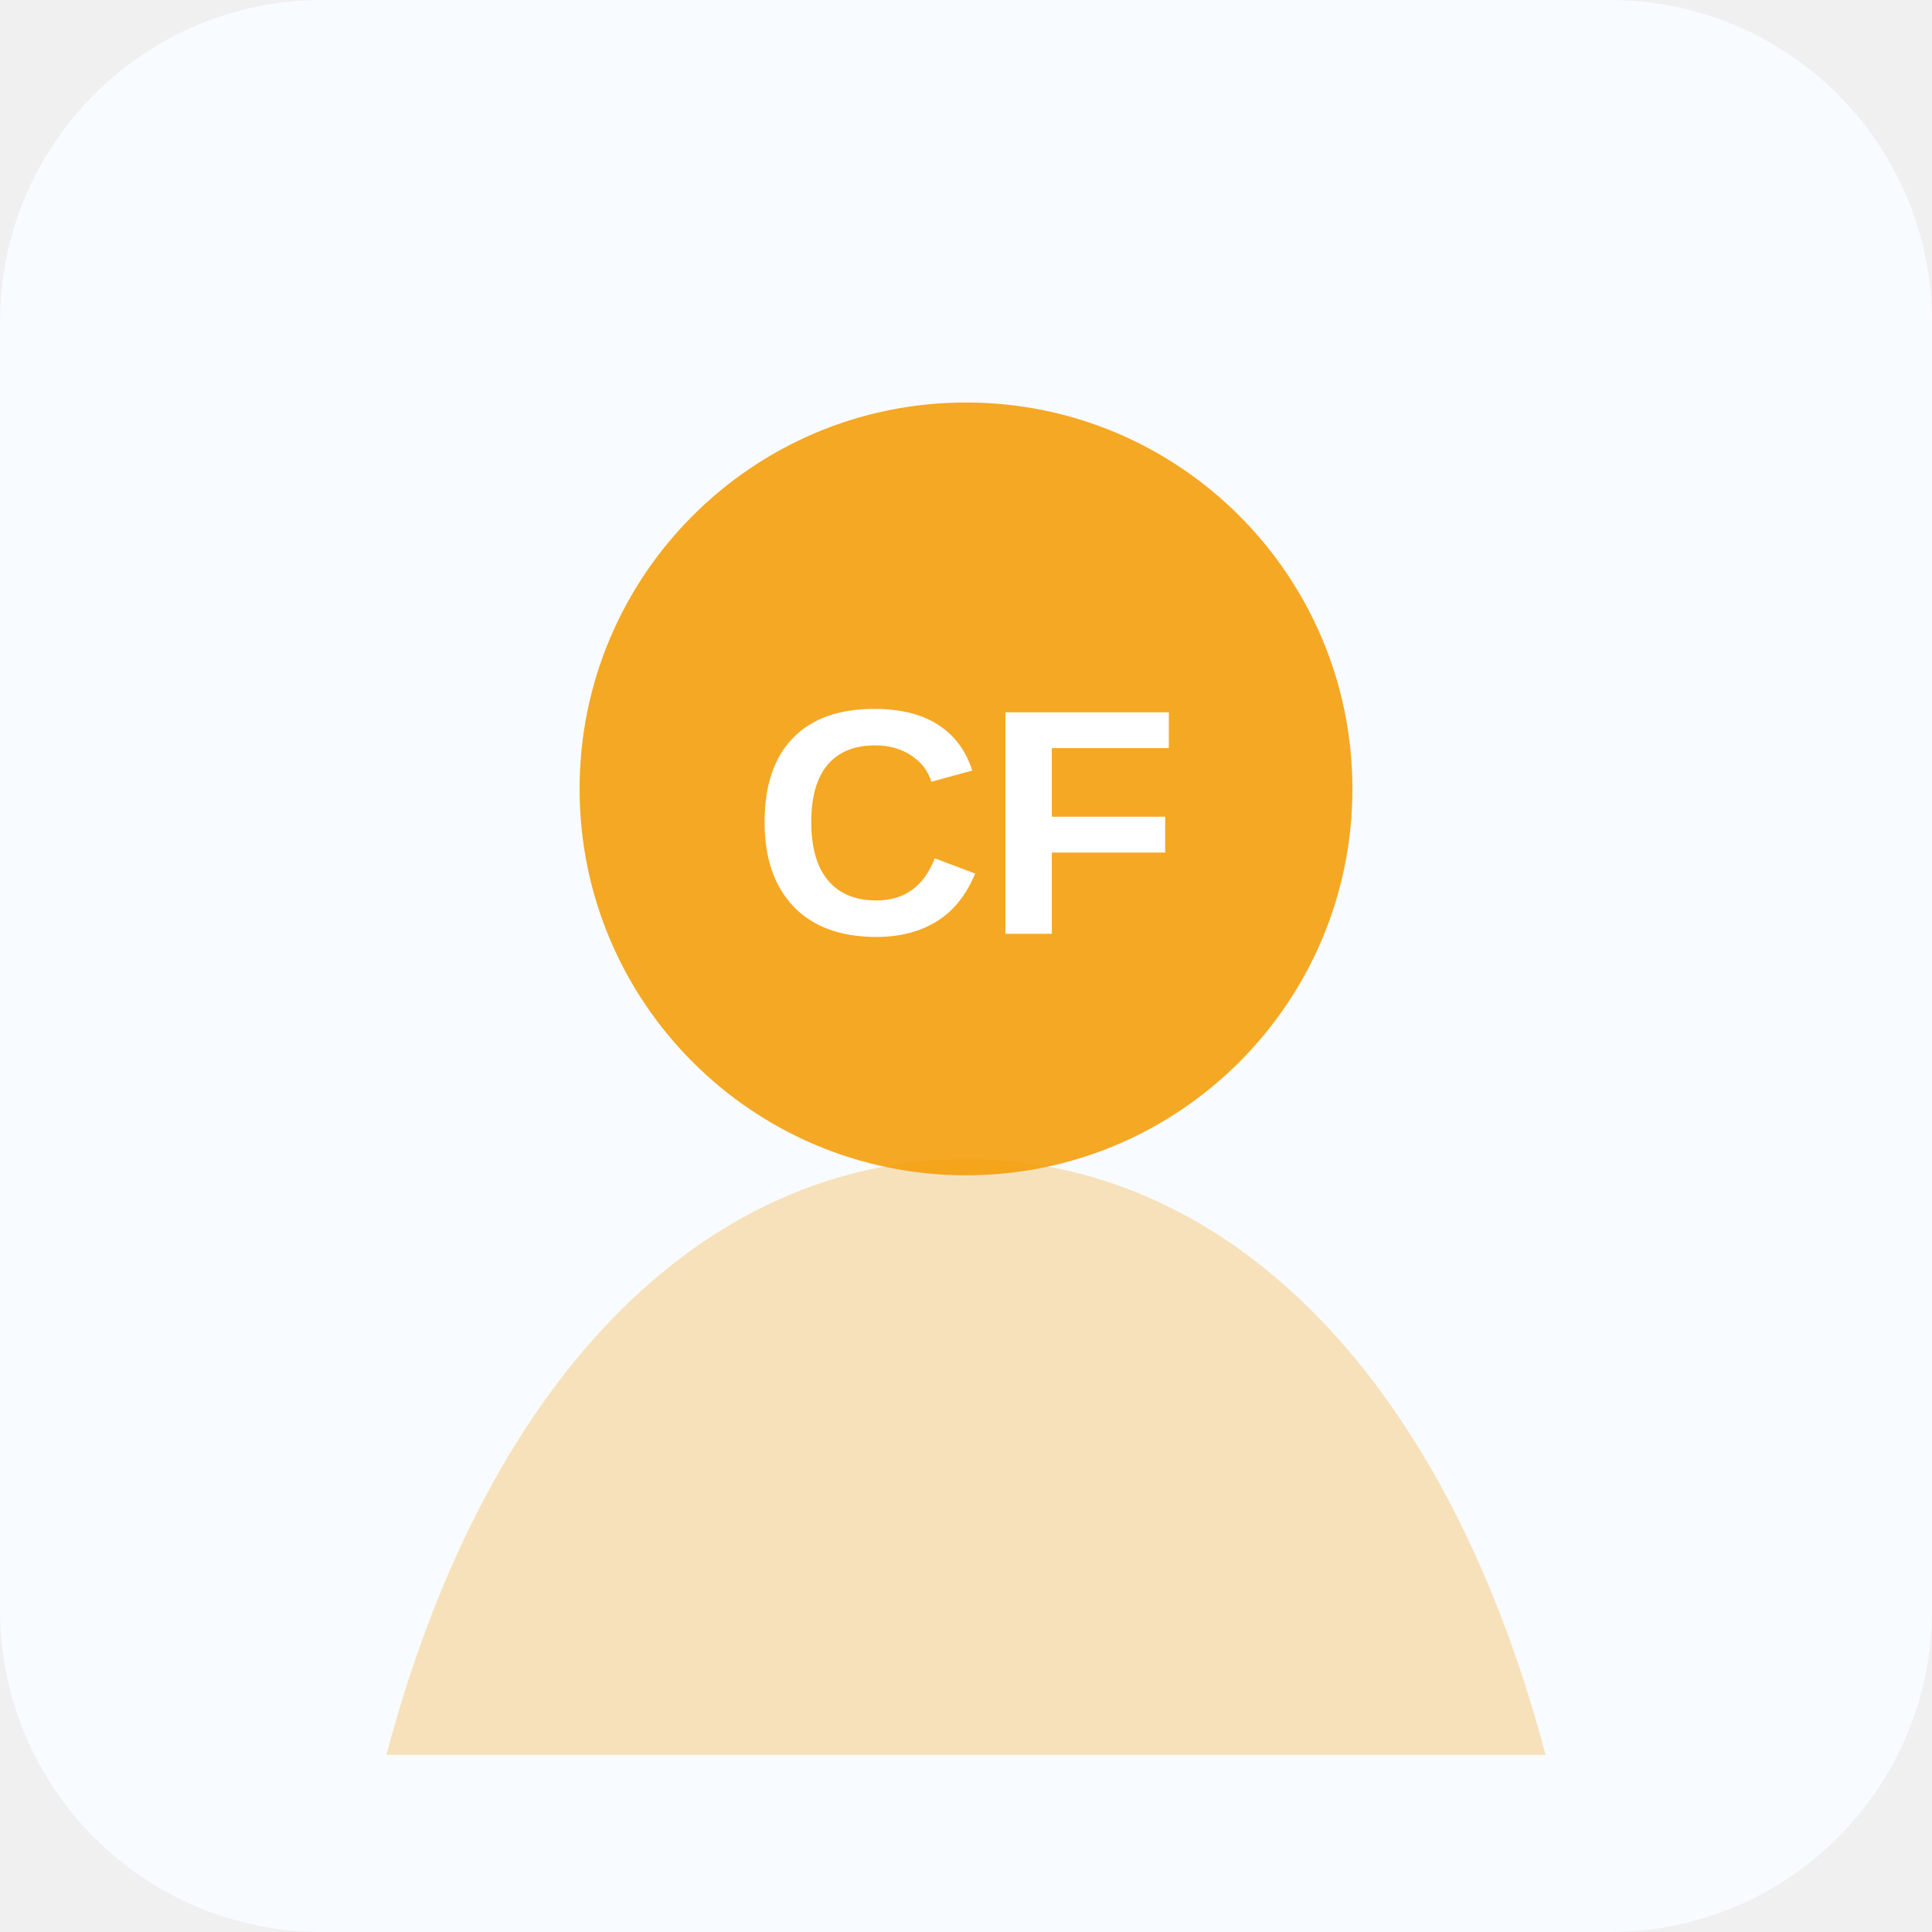
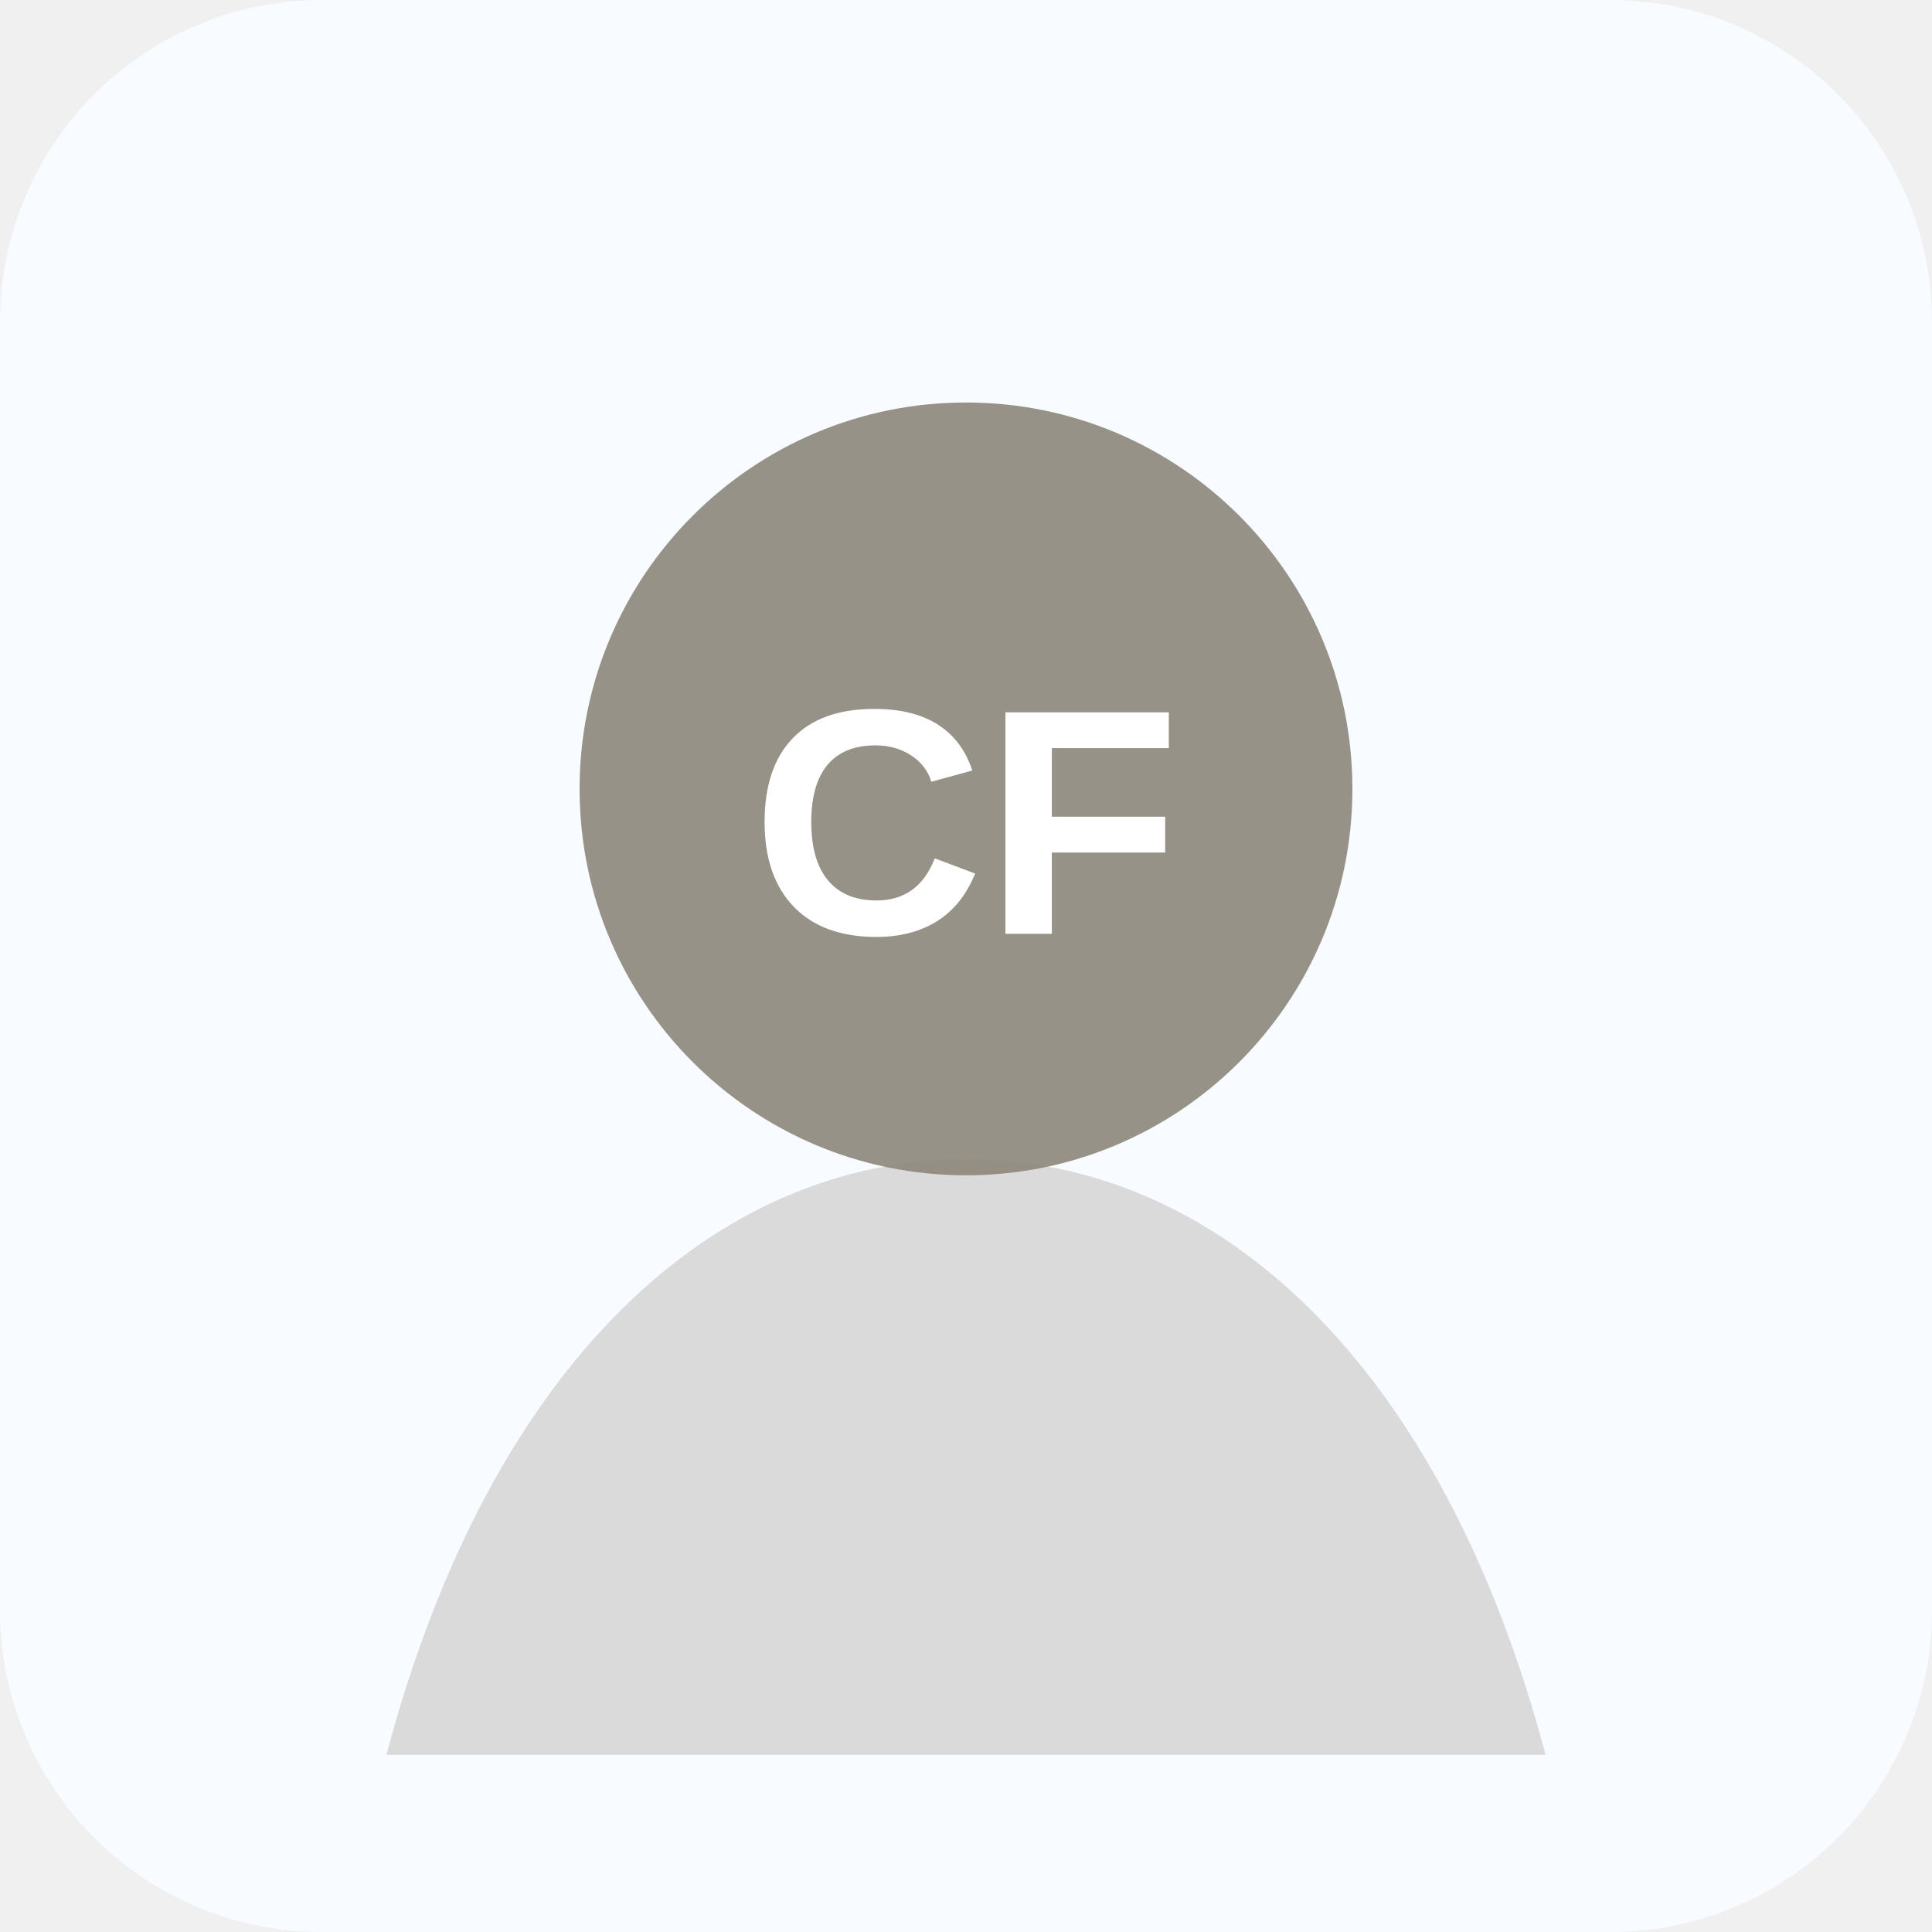
<svg xmlns="http://www.w3.org/2000/svg" viewBox="0 0 240 240" role="img" aria-label="CF avatar">
  <rect width="240" height="240" rx="40" fill="#f8fbff" />
-   <circle cx="120" cy="98" r="48" fill="#f59e0b" opacity=".9" />
-   <path d="M48 218c13-49 41-74 72-74s59 25 72 74" fill="#f59e0b" opacity=".28" />
+   <circle cx="120" cy="98" r="48" fill="#8d867a" opacity=".9" />
+   <path d="M48 218c13-49 41-74 72-74s59 25 72 74" fill="#8d867a" opacity=".28" />
  <text x="120" y="116" text-anchor="middle" fill="#fff" font-family="Arial, sans-serif" font-size="40" font-weight="800">CF</text>
</svg>
